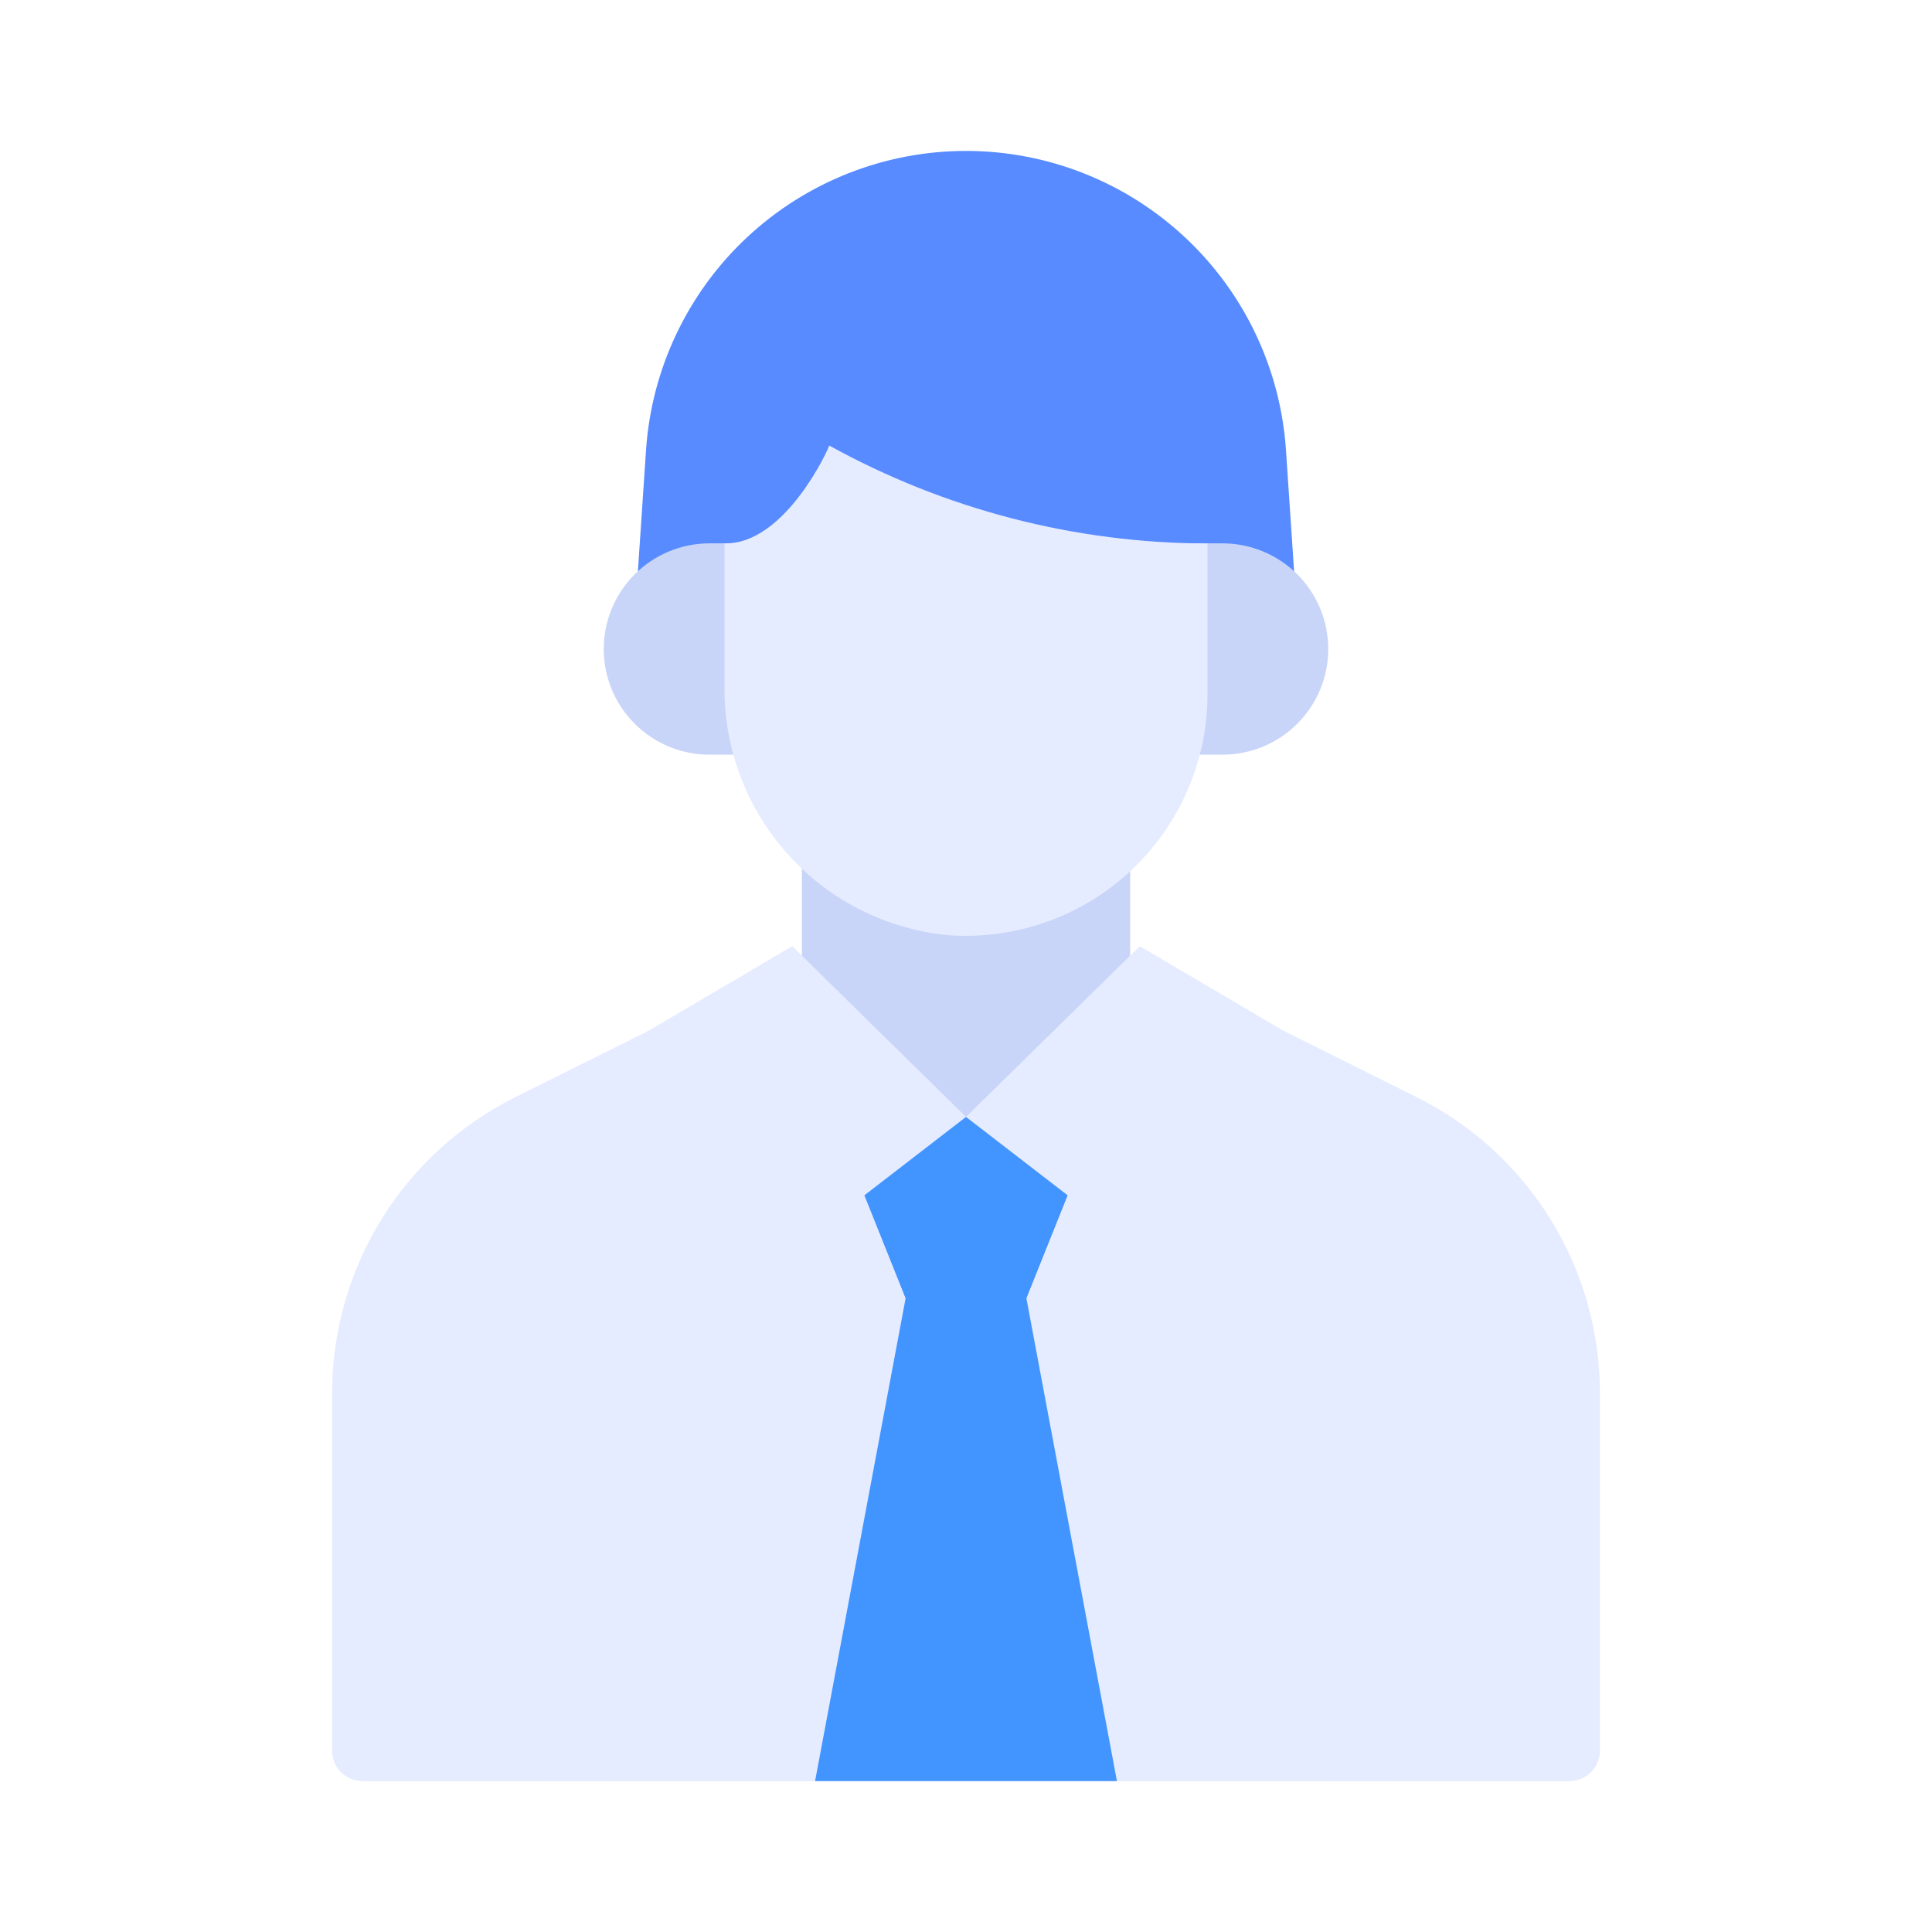
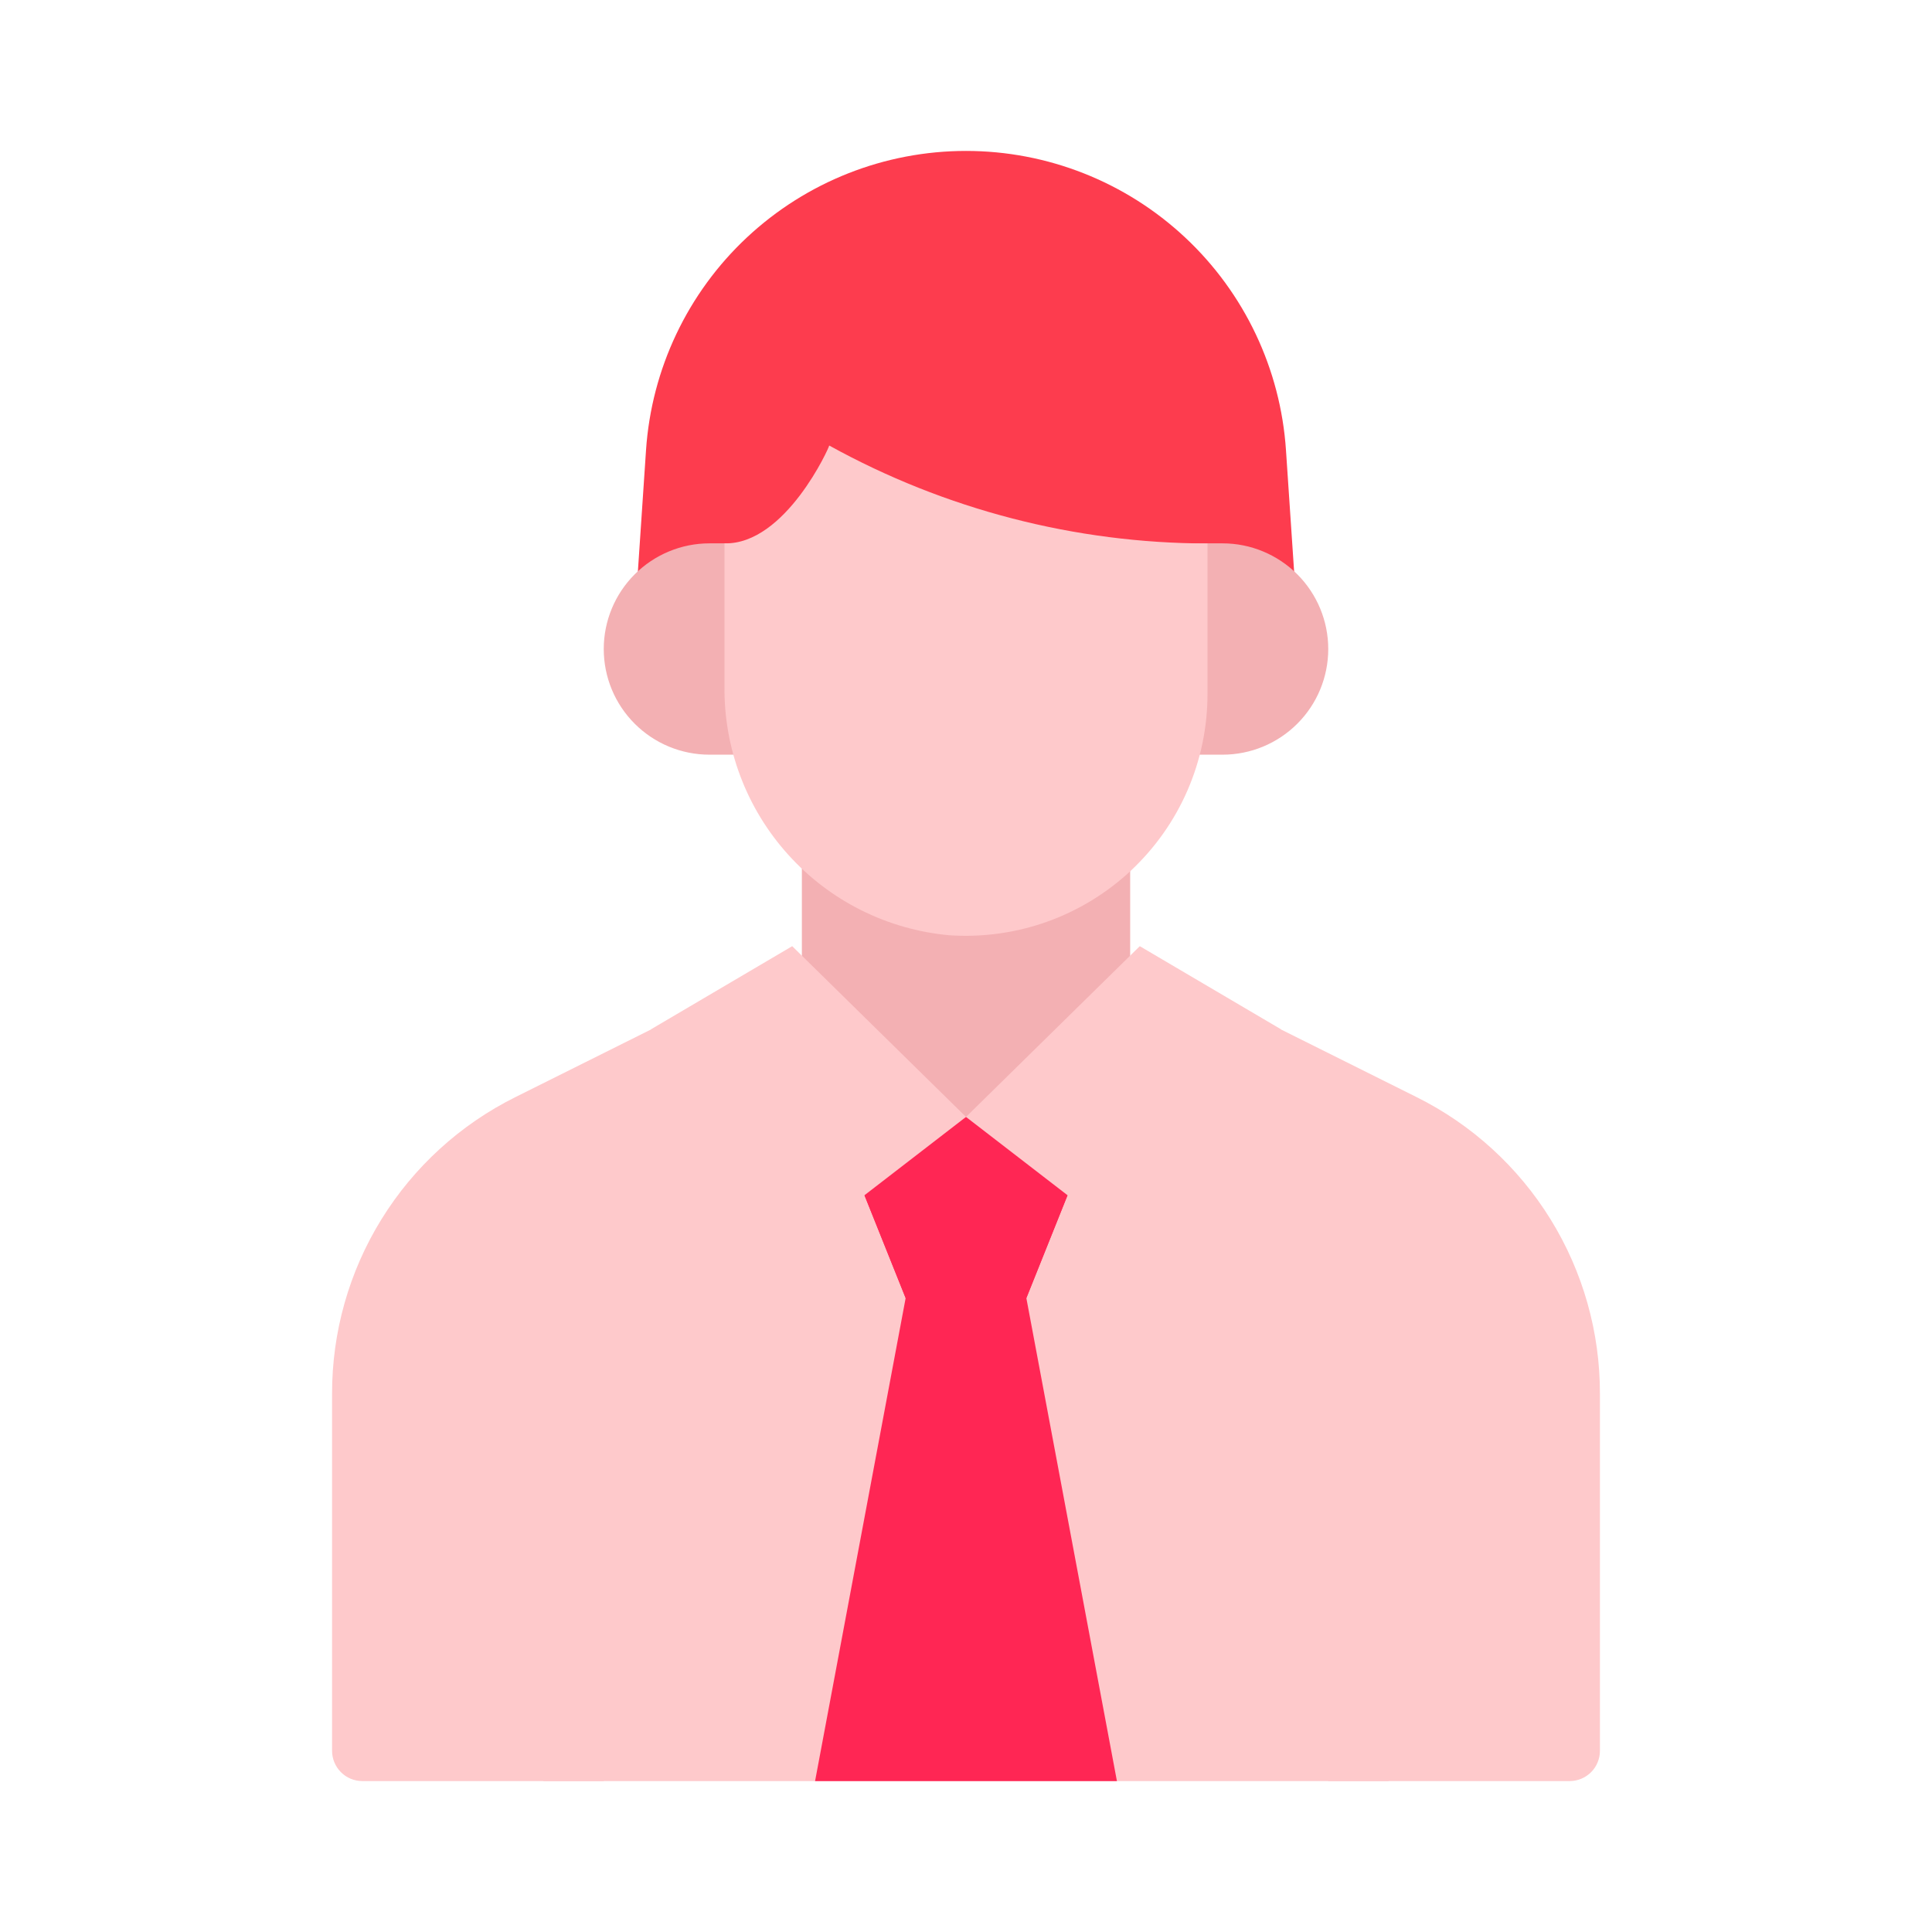
- <svg xmlns="http://www.w3.org/2000/svg" width="42" height="42" viewBox="0 0 42 42" fill="none">
-   <path d="M34.781 30.306V38.062C34.781 38.236 34.711 38.403 34.589 38.526C34.465 38.649 34.299 38.718 34.125 38.719H7.875C7.701 38.718 7.534 38.649 7.412 38.526C7.289 38.403 7.219 38.236 7.219 38.062V30.306C7.215 28.964 7.587 27.648 8.292 26.507C8.997 25.366 10.007 24.445 11.209 23.848L14.142 22.385H27.858L30.791 23.848C31.993 24.445 33.003 25.366 33.708 26.507C34.413 27.648 34.785 28.964 34.781 30.306V30.306Z" fill="#E6ECFF" />
-   <path d="M23.912 17.719H18.088C17.726 17.719 17.432 18.013 17.432 18.375V23.625C17.432 23.987 17.726 24.281 18.088 24.281H23.912C24.275 24.281 24.569 23.987 24.569 23.625V18.375C24.569 18.013 24.275 17.719 23.912 17.719Z" fill="#C8D5F8" />
-   <path d="M27.956 9.786C27.838 8.022 27.054 6.368 25.762 5.161C24.471 3.953 22.768 3.281 21 3.281C19.232 3.281 17.53 3.953 16.238 5.161C14.947 6.368 14.163 8.022 14.044 9.786L13.848 12.706C13.84 12.829 13.866 12.951 13.924 13.06C13.982 13.168 14.069 13.258 14.175 13.319C14.282 13.38 14.403 13.411 14.526 13.406C14.649 13.402 14.768 13.363 14.87 13.295C15.033 13.184 15.225 13.125 15.422 13.125H15.75C17.353 13.125 18.24 11.847 18.671 10.925C20.908 12.426 23.557 13.195 26.25 13.125H26.578C26.775 13.125 26.967 13.184 27.131 13.295C27.232 13.364 27.352 13.402 27.474 13.406C27.597 13.411 27.718 13.381 27.825 13.319C27.931 13.258 28.018 13.168 28.076 13.06C28.134 12.951 28.16 12.829 28.152 12.707L27.956 9.786Z" fill="#578BFF" />
-   <path d="M16.406 11.812H15.422C14.813 11.812 14.229 12.055 13.798 12.485C13.367 12.916 13.125 13.5 13.125 14.109C13.125 14.719 13.367 15.303 13.798 15.733C14.229 16.164 14.813 16.406 15.422 16.406H16.406C16.58 16.406 16.747 16.337 16.87 16.214C16.993 16.091 17.062 15.924 17.062 15.75V12.469C17.062 12.295 16.993 12.128 16.87 12.005C16.747 11.882 16.58 11.812 16.406 11.812Z" fill="#C8D5F8" />
-   <path d="M26.578 11.812H25.594C25.42 11.812 25.253 11.882 25.13 12.005C25.007 12.128 24.938 12.295 24.938 12.469V15.75C24.938 15.924 25.007 16.091 25.13 16.214C25.253 16.337 25.42 16.406 25.594 16.406H26.578C27.187 16.406 27.771 16.164 28.202 15.733C28.633 15.303 28.875 14.719 28.875 14.109C28.875 13.5 28.633 12.916 28.202 12.485C27.771 12.055 27.187 11.812 26.578 11.812V11.812Z" fill="#C8D5F8" />
-   <path d="M18.026 9.685C18.04 9.699 17.079 11.844 15.75 11.812V14.909C15.732 16.262 16.226 17.573 17.133 18.578C18.039 19.584 19.292 20.21 20.64 20.332C21.358 20.38 22.078 20.281 22.756 20.04C23.434 19.798 24.055 19.421 24.581 18.93C25.107 18.438 25.527 17.845 25.814 17.185C26.101 16.525 26.249 15.813 26.25 15.094V11.815C23.373 11.81 20.544 11.077 18.026 9.685V9.685Z" fill="#E6ECFF" />
-   <path d="M24.281 38.719L22.312 28.219L23.408 25.482L21 24.281L18.592 25.482L19.688 28.219L17.719 38.719H24.281Z" fill="#4294FF" />
-   <path d="M23.408 25.482L22.312 28.219H19.688L18.592 25.482L21 24.281L23.408 25.482Z" fill="#4294FF" />
-   <path d="M13.125 31.5V38.719H11.812V31.5C11.812 31.326 11.882 31.159 12.005 31.036C12.128 30.913 12.295 30.844 12.469 30.844C12.643 30.844 12.81 30.913 12.933 31.036C13.056 31.159 13.125 31.326 13.125 31.5Z" fill="#E6ECFF" />
-   <path d="M30.188 31.5V38.719H28.875V31.5C28.875 31.326 28.944 31.159 29.067 31.036C29.19 30.913 29.357 30.844 29.531 30.844C29.705 30.844 29.872 30.913 29.995 31.036C30.118 31.159 30.188 31.326 30.188 31.5Z" fill="#E6ECFF" />
-   <path d="M21 24.281L23.964 26.567L27.856 22.381L24.778 20.569L21 24.281Z" fill="#E6ECFF" />
-   <path d="M21 24.281L18.036 26.567L14.144 22.381L17.222 20.569L21 24.281Z" fill="#E6ECFF" />
+ <svg xmlns="http://www.w3.org/2000/svg" width="42" height="42" viewBox="0 0 42 42" fill="none" version="1.1" id="svg12">
+   <defs id="defs12" />
+   <g id="g12">
+     <path d="M34.781 30.306V38.062C34.781 38.236 34.711 38.403 34.589 38.526C34.465 38.649 34.299 38.718 34.125 38.719H7.875C7.701 38.718 7.534 38.649 7.412 38.526C7.289 38.403 7.219 38.236 7.219 38.062V30.306C7.215 28.964 7.587 27.648 8.292 26.507C8.997 25.366 10.007 24.445 11.209 23.848L14.142 22.385H27.858L30.791 23.848C31.993 24.445 33.003 25.366 33.708 26.507C34.413 27.648 34.785 28.964 34.781 30.306V30.306Z" fill="#E6ECFF" id="path1" style="fill:#fec9cb" />
+     <path d="M23.912 17.719H18.088C17.726 17.719 17.432 18.013 17.432 18.375V23.625C17.432 23.987 17.726 24.281 18.088 24.281H23.912C24.275 24.281 24.569 23.987 24.569 23.625V18.375C24.569 18.013 24.275 17.719 23.912 17.719Z" fill="#C8D5F8" id="path2" style="fill:#f3b0b3" />
+     <path d="M27.956 9.786C27.838 8.022 27.054 6.368 25.762 5.161C24.471 3.953 22.768 3.281 21 3.281C19.232 3.281 17.53 3.953 16.238 5.161C14.947 6.368 14.163 8.022 14.044 9.786L13.848 12.706C13.84 12.829 13.866 12.951 13.924 13.06C13.982 13.168 14.069 13.258 14.175 13.319C14.282 13.38 14.403 13.411 14.526 13.406C14.649 13.402 14.768 13.363 14.87 13.295C15.033 13.184 15.225 13.125 15.422 13.125H15.75C17.353 13.125 18.24 11.847 18.671 10.925C20.908 12.426 23.557 13.195 26.25 13.125H26.578C26.775 13.125 26.967 13.184 27.131 13.295C27.232 13.364 27.352 13.402 27.474 13.406C27.597 13.411 27.718 13.381 27.825 13.319C27.931 13.258 28.018 13.168 28.076 13.06C28.134 12.951 28.16 12.829 28.152 12.707L27.956 9.786Z" fill="#578BFF" id="path3" style="fill:#fd3c4e" />
+     <path d="M16.406 11.812H15.422C14.813 11.812 14.229 12.055 13.798 12.485C13.367 12.916 13.125 13.5 13.125 14.109C13.125 14.719 13.367 15.303 13.798 15.733C14.229 16.164 14.813 16.406 15.422 16.406H16.406C16.58 16.406 16.747 16.337 16.87 16.214C16.993 16.091 17.062 15.924 17.062 15.75V12.469C17.062 12.295 16.993 12.128 16.87 12.005C16.747 11.882 16.58 11.812 16.406 11.812Z" fill="#C8D5F8" id="path4" style="fill:#f3b0b3" />
+     <path d="M26.578 11.812H25.594C25.42 11.812 25.253 11.882 25.13 12.005C25.007 12.128 24.938 12.295 24.938 12.469V15.75C24.938 15.924 25.007 16.091 25.13 16.214C25.253 16.337 25.42 16.406 25.594 16.406H26.578C27.187 16.406 27.771 16.164 28.202 15.733C28.633 15.303 28.875 14.719 28.875 14.109C28.875 13.5 28.633 12.916 28.202 12.485C27.771 12.055 27.187 11.812 26.578 11.812V11.812Z" fill="#C8D5F8" id="path5" style="fill:#f3b0b3" />
+     <path d="M18.026 9.685C18.04 9.699 17.079 11.844 15.75 11.812V14.909C15.732 16.262 16.226 17.573 17.133 18.578C18.039 19.584 19.292 20.21 20.64 20.332C21.358 20.38 22.078 20.281 22.756 20.04C23.434 19.798 24.055 19.421 24.581 18.93C25.107 18.438 25.527 17.845 25.814 17.185C26.101 16.525 26.249 15.813 26.25 15.094V11.815C23.373 11.81 20.544 11.077 18.026 9.685V9.685Z" fill="#E6ECFF" id="path6" style="fill:#fec9cb" />
+     <path d="M24.281 38.719L22.312 28.219L23.408 25.482L21 24.281L18.592 25.482L19.688 28.219L17.719 38.719H24.281Z" fill="#4294FF" id="path7" style="fill:#ff2654" />
+     <path d="M23.408 25.482L22.312 28.219H19.688L18.592 25.482L21 24.281L23.408 25.482Z" fill="#4294FF" id="path8" style="fill:#ff2654" />
+     <path d="M13.125 31.5V38.719H11.812V31.5C11.812 31.326 11.882 31.159 12.005 31.036C12.128 30.913 12.295 30.844 12.469 30.844C12.643 30.844 12.81 30.913 12.933 31.036C13.056 31.159 13.125 31.326 13.125 31.5Z" fill="#E6ECFF" id="path9" style="fill:#fec9cb" />
+     <path d="M30.188 31.5V38.719H28.875V31.5C28.875 31.326 28.944 31.159 29.067 31.036C29.19 30.913 29.357 30.844 29.531 30.844C29.705 30.844 29.872 30.913 29.995 31.036C30.118 31.159 30.188 31.326 30.188 31.5Z" fill="#E6ECFF" id="path10" style="fill:#fec9cb" />
+     <path d="M21 24.281L23.964 26.567L27.856 22.381L24.778 20.569L21 24.281Z" fill="#E6ECFF" id="path11" style="fill:#fec9cb" />
+     <path d="M21 24.281L18.036 26.567L14.144 22.381L17.222 20.569L21 24.281Z" fill="#E6ECFF" id="path12" style="fill:#fec9cb" />
+   </g>
</svg>
